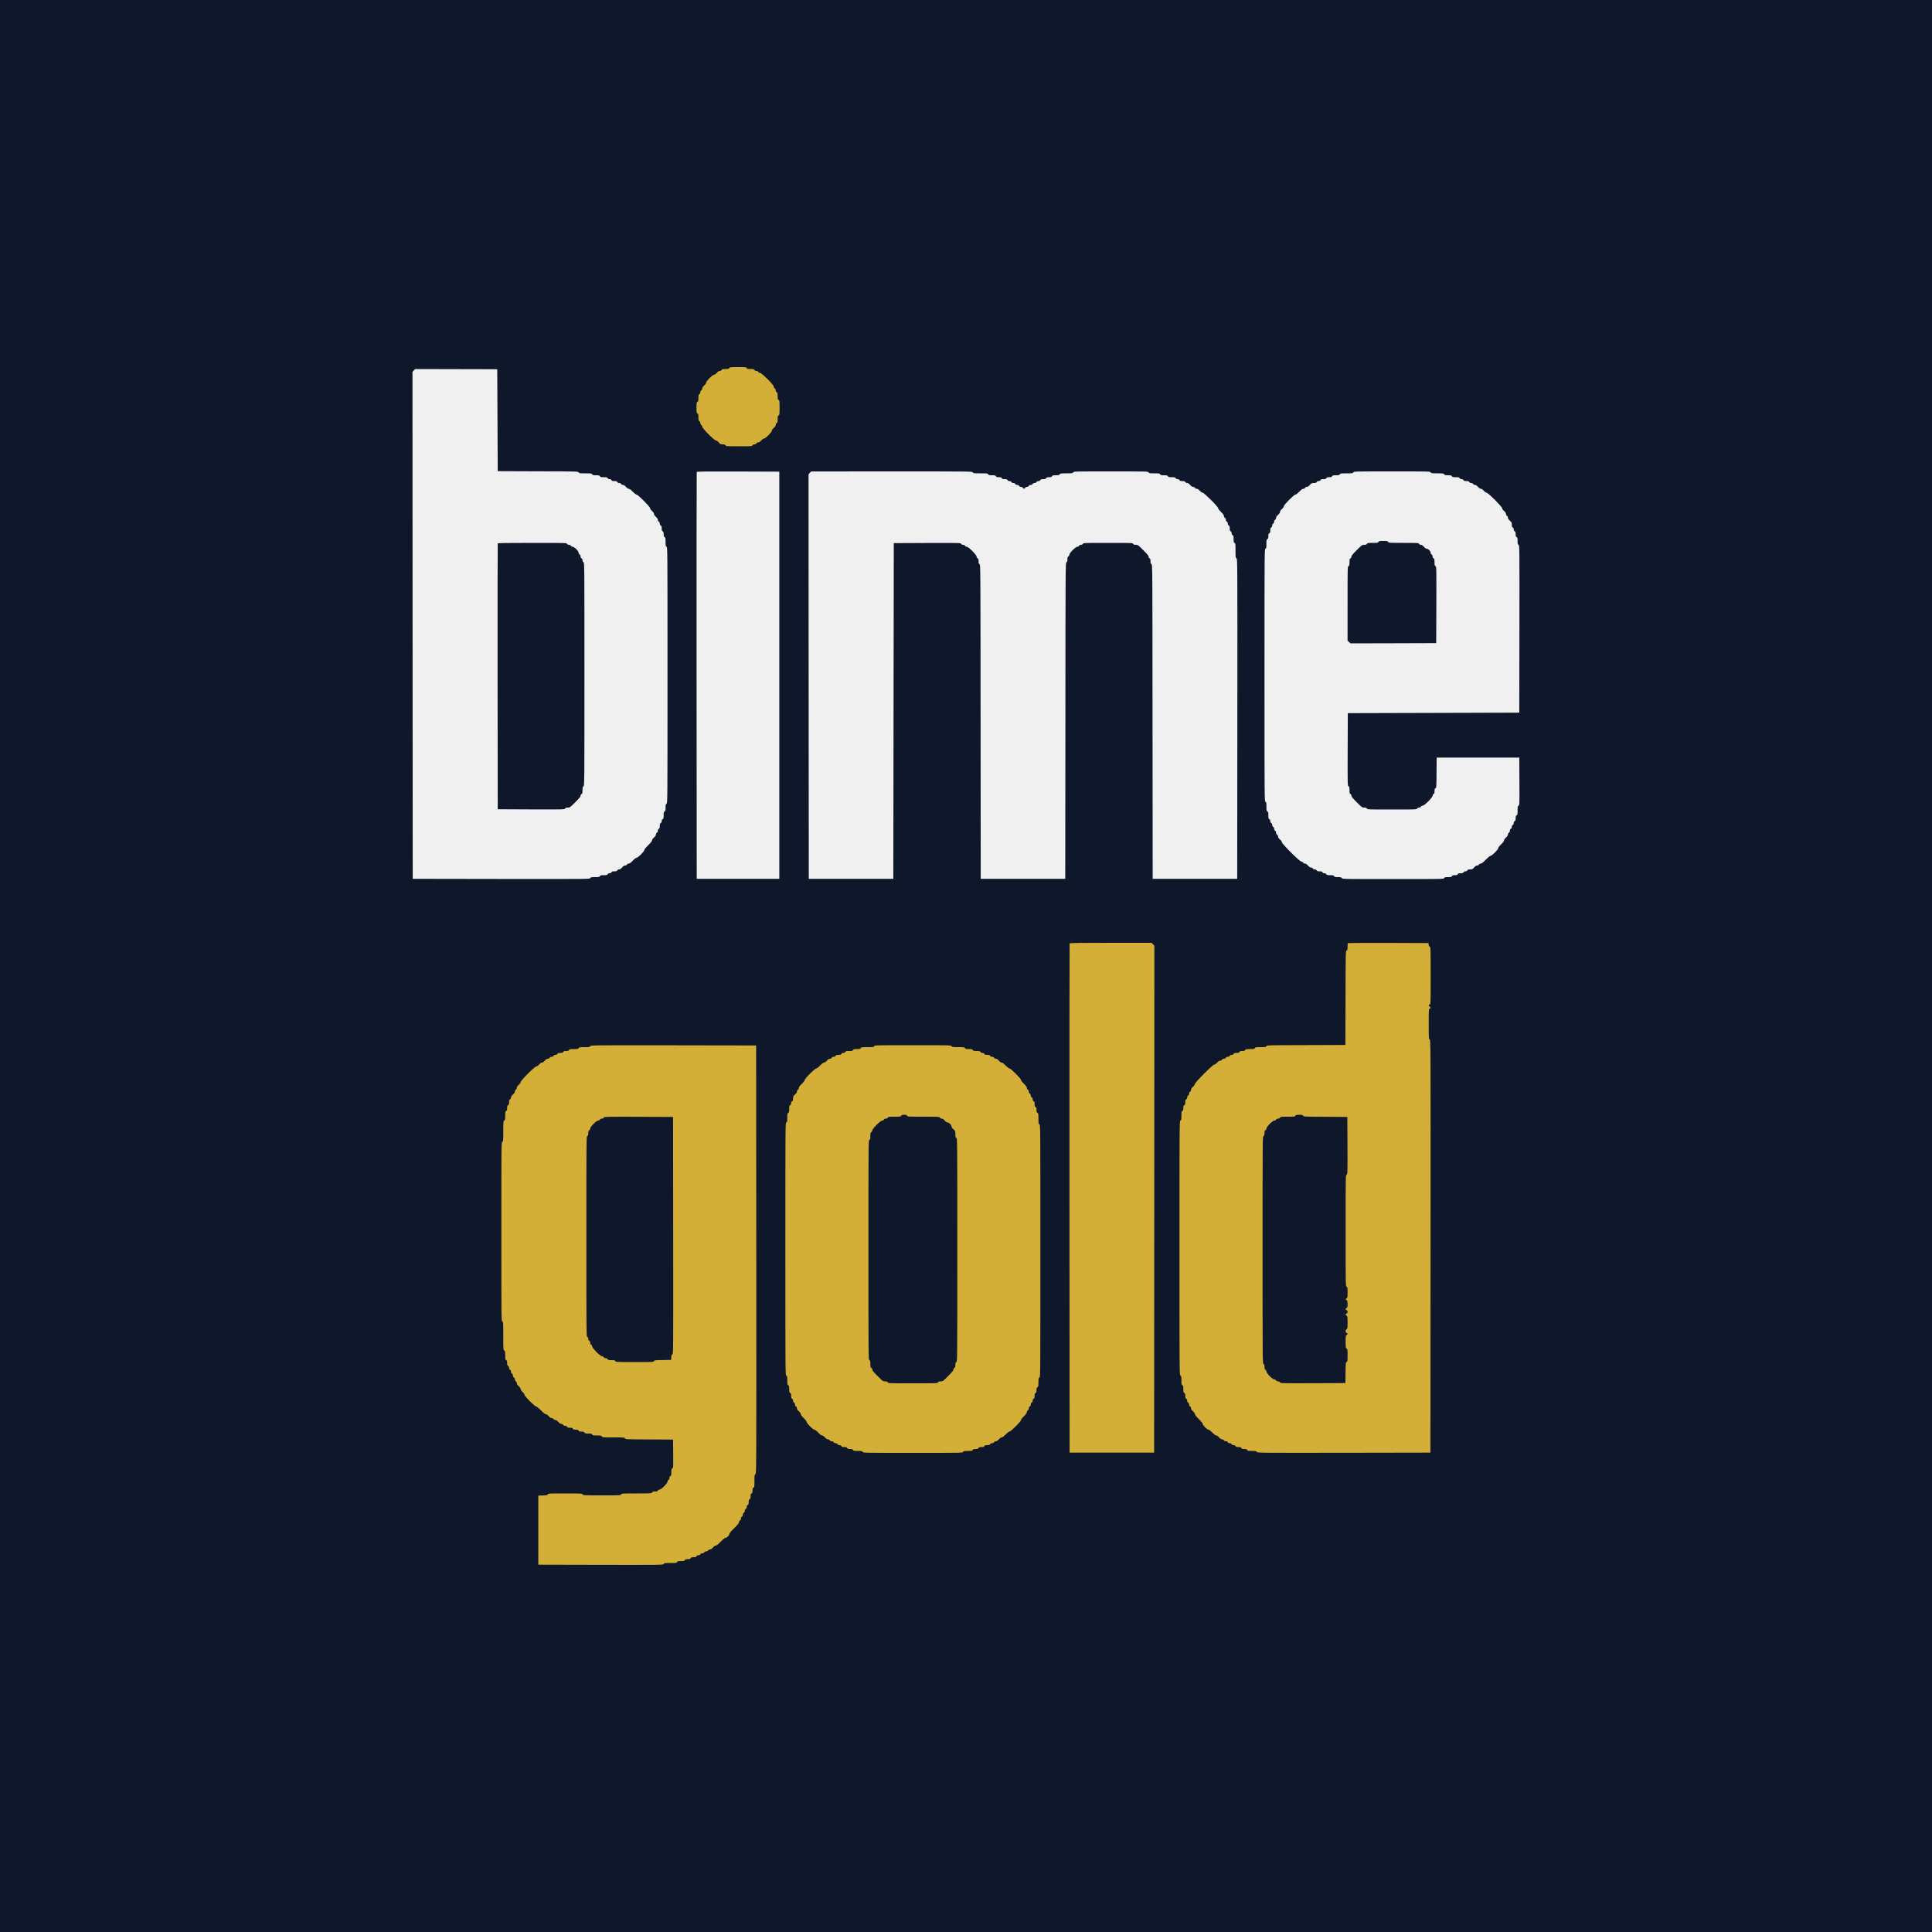
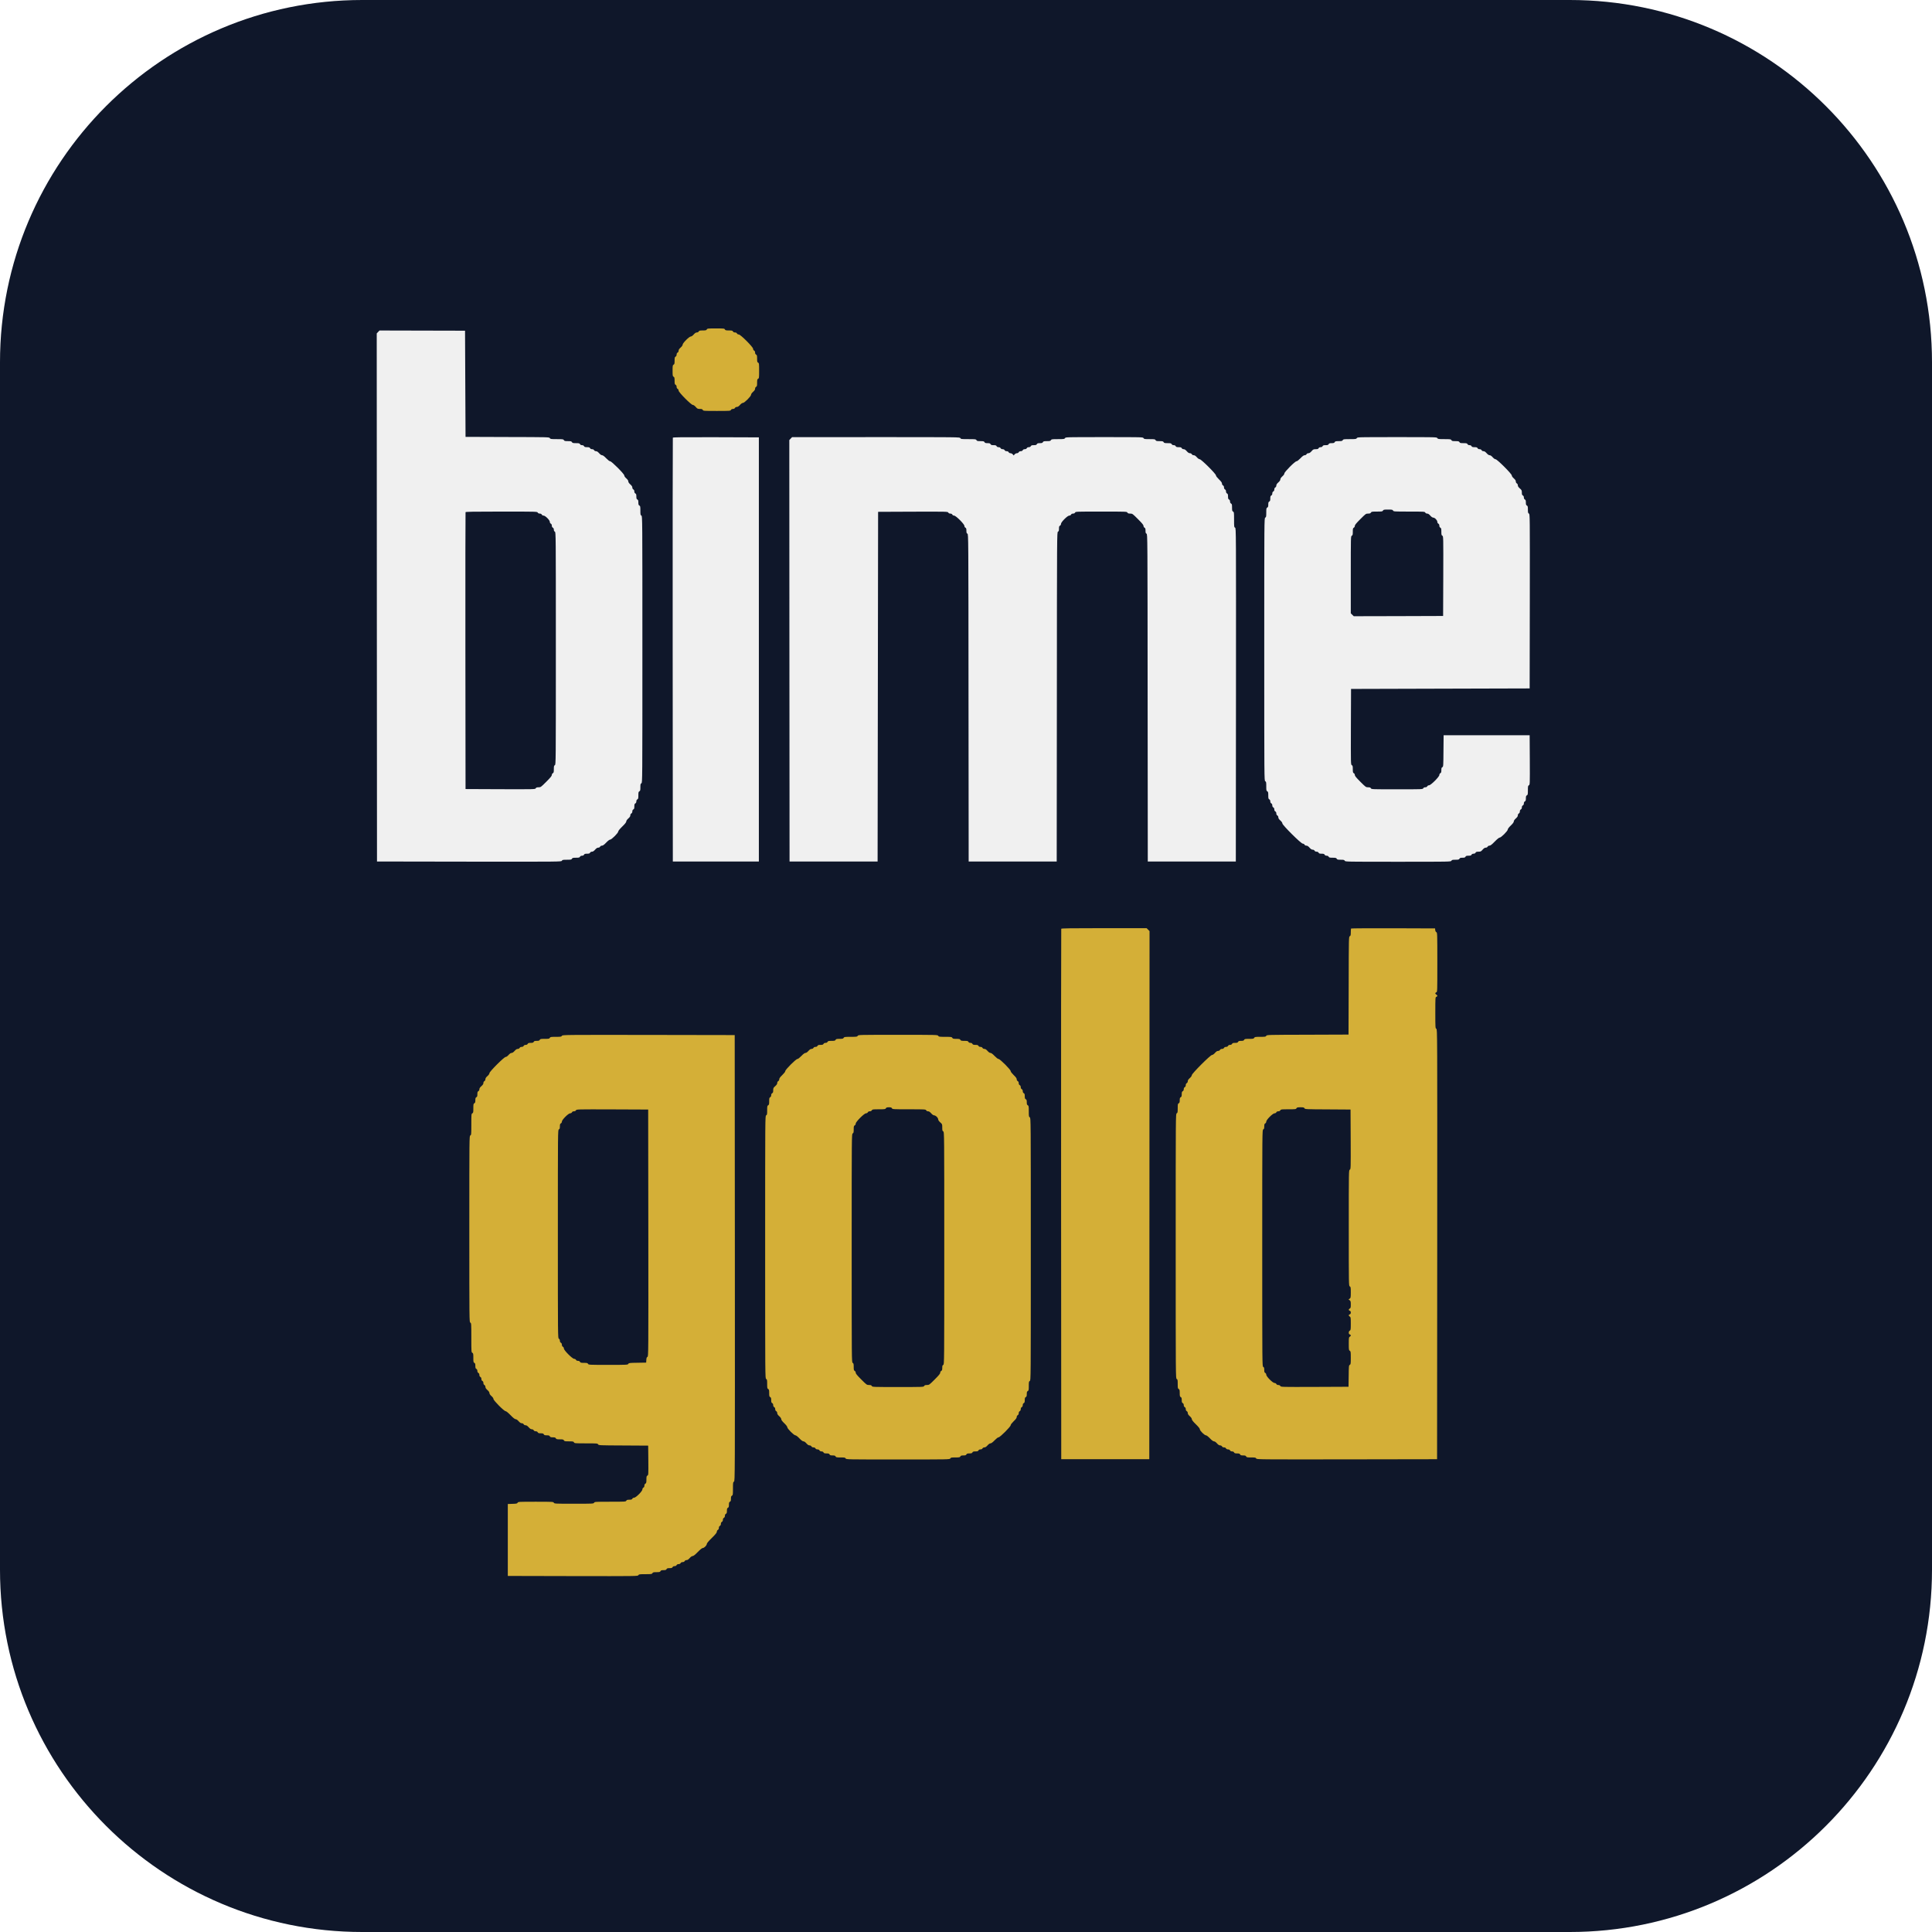
- <svg xmlns="http://www.w3.org/2000/svg" viewBox="0 0 180 180" width="180" height="180" role="img" aria-label="Bime Gold">
-   <rect width="180" height="180" fill="#0F172A" />
-   <g transform="translate(38.43 34.2) scale(0.18)">
+ <svg xmlns="http://www.w3.org/2000/svg" viewBox="0 0 48 48" width="48" height="48" role="img" aria-label="Bime Gold">
+   <rect width="48" height="48" fill="#0F172A" rx="9" />
+   <g transform="translate(9.36 8.16) scale(0.05)">
    <g transform="translate(-2 -3)">
      <g transform="scale(0.25) translate(0,1312) scale(0.1,-0.1)">
        <path fill="#F0F0F0" fill-rule="evenodd" d="M107 12930 l-27 -29 2 -5248 3 -5248 1832 -3 c1824 -2 1832 -2 1843 18 9 18 21 20 100 20 79 0 91 2 100 20 9 17 21 20 80 20 59 0 71 3 80 20 7 13 21 20 40 20 19 0 33 7 40 20 8 16 21 20 60 20 39 0 52 4 60 20 7 12 21 20 38 20 19 0 37 12 62 40 25 28 43 40 62 40 17 0 31 8 38 20 6 12 21 20 36 20 19 0 43 17 84 60 35 37 66 60 79 60 29 0 161 132 161 161 0 13 30 50 80 99 55 53 80 86 80 102 0 14 15 36 40 58 28 25 40 43 40 62 0 17 8 31 20 38 13 7 20 21 20 40 0 19 7 33 20 40 16 8 20 21 20 60 0 39 4 52 20 60 13 7 20 21 20 40 0 19 7 33 20 40 17 9 20 21 20 80 0 59 3 71 20 80 17 9 20 21 20 80 0 59 3 71 20 80 20 11 20 21 20 2660 0 2639 0 2649 -20 2660 -18 9 -20 21 -20 100 0 79 -2 91 -20 100 -16 8 -20 21 -20 60 0 39 -4 52 -20 60 -16 8 -20 21 -20 60 0 39 -4 52 -20 60 -13 7 -20 21 -20 40 0 19 -7 33 -20 40 -12 7 -20 21 -20 38 0 19 -12 37 -40 62 -26 23 -40 44 -40 60 0 16 -14 37 -40 60 -24 21 -40 44 -40 58 0 30 -251 282 -281 282 -13 0 -44 24 -79 60 -38 40 -66 60 -81 60 -15 0 -37 15 -59 40 -25 28 -43 40 -62 40 -17 0 -31 8 -38 20 -7 13 -21 20 -40 20 -19 0 -33 7 -40 20 -8 16 -21 20 -60 20 -39 0 -52 4 -60 20 -7 13 -21 20 -40 20 -19 0 -33 7 -40 20 -9 17 -21 20 -80 20 -59 0 -71 3 -80 20 -9 17 -21 20 -80 20 -59 0 -71 3 -80 20 -10 18 -21 20 -140 20 -119 0 -130 2 -140 20 -10 20 -23 20 -843 22 l-832 3 -5 1055 -5 1055 -850 2 -850 2 -28 -29z m3173 -3590 c7 -13 21 -20 40 -20 19 0 33 -7 40 -20 6 -12 21 -20 36 -20 34 0 124 -90 124 -124 0 -15 8 -30 20 -36 13 -7 20 -21 20 -40 0 -19 7 -33 20 -40 13 -7 20 -21 20 -40 0 -19 7 -33 20 -40 20 -11 20 -21 20 -2320 0 -2299 0 -2309 -20 -2320 -17 -9 -20 -21 -20 -80 0 -59 -3 -71 -20 -80 -12 -6 -20 -21 -20 -36 0 -18 -29 -53 -110 -134 -107 -107 -111 -110 -154 -110 -35 0 -48 -5 -56 -20 -11 -20 -19 -20 -703 -18 l-692 3 -3 2745 c-1 1510 0 2751 3 2758 3 9 156 12 714 12 700 0 710 0 721 -20z M5965 10828 c-3 -7 -4 -1905 -3 -4218 l3 -4205 855 0 855 0 0 4215 0 4215 -853 3 c-677 2 -854 0 -857 -10z M8307 10810 l-27 -29 2 -4188 3 -4188 875 0 875 0 5 3475 5 3475 692 3 c684 2 692 2 703 -18 7 -13 21 -20 40 -20 19 0 33 -7 40 -20 6 -12 21 -20 36 -20 35 0 204 -169 204 -204 0 -15 8 -30 20 -36 16 -8 20 -21 20 -60 0 -39 4 -52 20 -60 20 -11 20 -23 22 -3263 l3 -3252 875 0 875 0 3 3272 c2 3260 2 3272 22 3283 16 8 20 21 20 60 0 39 4 52 20 60 12 6 20 21 20 36 0 35 129 164 164 164 15 0 30 8 36 20 7 13 21 20 40 20 19 0 33 7 40 20 10 20 21 20 520 20 499 0 510 0 520 -20 8 -15 21 -20 56 -20 43 0 47 -3 154 -110 81 -81 110 -116 110 -134 0 -15 8 -30 20 -36 16 -8 20 -21 20 -60 0 -39 4 -52 20 -60 20 -11 20 -23 22 -3263 l3 -3252 875 0 875 0 3 3312 c2 3304 2 3312 -18 3323 -19 10 -20 21 -20 160 0 139 -1 150 -20 160 -17 9 -20 21 -20 80 0 59 -3 71 -20 80 -13 7 -20 21 -20 40 0 19 -7 33 -20 40 -16 8 -20 21 -20 60 0 39 -4 52 -20 60 -13 7 -20 21 -20 40 0 19 -7 33 -20 40 -13 7 -20 21 -20 40 0 19 -7 33 -20 40 -12 6 -20 21 -20 36 0 19 -17 43 -60 84 -36 35 -60 66 -60 79 0 31 -292 321 -322 321 -14 0 -37 16 -58 40 -25 28 -43 40 -62 40 -17 0 -31 8 -38 20 -7 12 -21 20 -38 20 -19 0 -37 12 -62 40 -25 28 -43 40 -62 40 -17 0 -31 8 -38 20 -8 16 -21 20 -60 20 -39 0 -52 4 -60 20 -7 13 -21 20 -40 20 -19 0 -33 7 -40 20 -9 17 -21 20 -80 20 -59 0 -71 3 -80 20 -9 17 -21 20 -80 20 -59 0 -71 3 -80 20 -10 18 -21 20 -120 20 -99 0 -110 2 -120 20 -11 20 -21 20 -780 20 -759 0 -769 0 -780 -20 -10 -18 -21 -20 -140 -20 -119 0 -130 -2 -140 -20 -9 -17 -21 -20 -80 -20 -59 0 -71 -3 -80 -20 -8 -16 -21 -20 -60 -20 -39 0 -52 -4 -60 -20 -8 -16 -21 -20 -60 -20 -39 0 -52 -4 -60 -20 -7 -13 -21 -20 -40 -20 -19 0 -33 -7 -40 -20 -7 -13 -21 -20 -40 -20 -19 0 -33 -7 -40 -20 -7 -13 -21 -20 -40 -20 -19 0 -33 -7 -40 -20 -6 -12 -21 -20 -36 -20 -14 0 -34 -10 -45 -22 l-19 -23 -19 23 c-11 12 -31 22 -45 22 -15 0 -30 8 -36 20 -7 13 -21 20 -40 20 -19 0 -33 7 -40 20 -7 13 -21 20 -40 20 -19 0 -33 7 -40 20 -7 13 -21 20 -40 20 -19 0 -33 7 -40 20 -8 16 -21 20 -60 20 -39 0 -52 4 -60 20 -8 16 -21 20 -60 20 -39 0 -52 4 -60 20 -9 17 -21 20 -80 20 -59 0 -71 3 -80 20 -10 19 -21 20 -160 20 -139 0 -150 1 -160 20 -11 20 -21 20 -1678 20 l-1667 -1 -28 -29z M19560 10820 c-10 -18 -21 -20 -140 -20 -119 0 -130 -2 -140 -20 -9 -17 -21 -20 -80 -20 -59 0 -71 -3 -80 -20 -8 -16 -21 -20 -60 -20 -39 0 -52 -4 -60 -20 -8 -16 -21 -20 -60 -20 -39 0 -52 -4 -60 -20 -7 -13 -21 -20 -40 -20 -19 0 -33 -7 -40 -20 -8 -16 -21 -20 -58 -20 -42 0 -51 -4 -82 -40 -25 -28 -43 -40 -62 -40 -17 0 -31 -8 -38 -20 -6 -12 -21 -20 -36 -20 -19 0 -43 -17 -84 -60 -35 -36 -66 -60 -79 -60 -30 0 -241 -212 -241 -242 0 -14 -16 -37 -40 -58 -26 -23 -40 -44 -40 -60 0 -16 -14 -37 -40 -60 -28 -25 -40 -43 -40 -62 0 -17 -8 -31 -20 -38 -13 -7 -20 -21 -20 -40 0 -19 -7 -33 -20 -40 -13 -7 -20 -21 -20 -40 0 -19 -7 -33 -20 -40 -16 -8 -20 -21 -20 -60 0 -39 -4 -52 -20 -60 -16 -8 -20 -21 -20 -60 0 -39 -4 -52 -20 -60 -18 -9 -20 -21 -20 -100 0 -79 -2 -91 -20 -100 -20 -11 -20 -21 -20 -2620 0 -2599 0 -2609 20 -2620 18 -9 20 -21 20 -100 0 -79 2 -91 20 -100 17 -9 20 -21 20 -80 0 -59 3 -71 20 -80 13 -7 20 -21 20 -40 0 -19 7 -33 20 -40 13 -7 20 -21 20 -40 0 -19 7 -33 20 -40 13 -7 20 -21 20 -40 0 -19 7 -33 20 -40 13 -7 20 -21 20 -40 0 -19 7 -33 20 -40 12 -7 20 -21 20 -38 0 -19 12 -37 40 -62 24 -21 40 -44 40 -58 0 -33 371 -402 405 -402 14 0 29 -8 35 -20 7 -12 21 -20 38 -20 19 0 37 -12 62 -40 25 -28 43 -40 62 -40 17 0 31 -8 38 -20 7 -13 21 -20 40 -20 19 0 33 -7 40 -20 8 -16 21 -20 60 -20 39 0 52 -4 60 -20 7 -13 21 -20 40 -20 19 0 33 -7 40 -20 9 -17 21 -20 80 -20 59 0 71 -3 80 -20 9 -17 21 -20 80 -20 59 0 71 -3 80 -20 11 -20 21 -20 1060 -20 1039 0 1049 0 1060 20 9 17 21 20 80 20 59 0 71 3 80 20 8 16 21 20 60 20 39 0 52 4 60 20 8 16 21 20 60 20 39 0 52 4 60 20 7 13 21 20 40 20 19 0 33 7 40 20 8 16 21 20 58 20 42 0 51 4 82 40 25 28 43 40 62 40 17 0 31 8 38 20 6 12 21 20 36 20 19 0 47 21 104 80 49 50 86 80 99 80 29 0 161 132 161 161 0 13 23 44 60 79 40 38 60 66 60 81 0 15 15 37 40 59 28 25 40 43 40 62 0 17 8 31 20 38 13 7 20 21 20 40 0 19 7 33 20 40 13 7 20 21 20 40 0 19 7 33 20 40 13 7 20 21 20 40 0 19 7 33 20 40 16 8 20 21 20 60 0 39 4 52 20 60 18 9 20 21 20 100 0 79 2 91 20 100 20 11 20 19 18 503 l-3 492 -855 0 -855 0 -3 -312 c-2 -300 -3 -313 -22 -323 -16 -8 -20 -21 -20 -60 0 -39 -4 -52 -20 -60 -12 -6 -20 -21 -20 -36 0 -35 -169 -204 -204 -204 -15 0 -30 -8 -36 -20 -7 -13 -21 -20 -40 -20 -19 0 -33 -7 -40 -20 -10 -20 -21 -20 -520 -20 -499 0 -510 0 -520 20 -8 15 -21 20 -56 20 -43 0 -47 3 -154 110 -81 81 -110 116 -110 134 0 15 -8 30 -20 36 -17 9 -20 21 -20 80 0 59 -3 71 -20 80 -20 11 -20 19 -18 763 l3 752 1775 5 1775 5 3 1732 c2 1724 2 1732 -18 1743 -17 9 -20 21 -20 80 0 59 -3 71 -20 80 -16 8 -20 21 -20 60 0 39 -4 52 -20 60 -13 7 -20 21 -20 40 0 19 -7 33 -20 40 -16 8 -20 21 -20 58 0 42 -4 51 -40 82 -28 25 -40 43 -40 62 0 17 -8 31 -20 38 -12 7 -20 21 -20 38 0 19 -12 37 -40 62 -24 21 -40 44 -40 58 0 31 -291 322 -322 322 -14 0 -37 16 -58 40 -23 26 -44 40 -60 40 -16 0 -37 14 -60 40 -25 28 -43 40 -62 40 -17 0 -31 8 -38 20 -7 13 -21 20 -40 20 -19 0 -33 7 -40 20 -8 16 -21 20 -60 20 -39 0 -52 4 -60 20 -7 13 -21 20 -40 20 -19 0 -33 7 -40 20 -9 17 -21 20 -80 20 -59 0 -71 3 -80 20 -9 17 -21 20 -80 20 -59 0 -71 3 -80 20 -10 18 -21 20 -140 20 -119 0 -130 2 -140 20 -11 20 -21 20 -800 20 -779 0 -789 0 -800 -20z m720 -1440 c10 -19 21 -20 320 -20 299 0 310 -1 320 -20 7 -12 21 -20 38 -20 19 0 37 -12 62 -40 22 -25 44 -40 58 -40 32 0 82 -52 82 -84 0 -15 8 -30 20 -36 13 -7 20 -21 20 -40 0 -19 7 -33 20 -40 17 -9 20 -21 20 -80 0 -59 3 -71 20 -80 20 -11 20 -19 18 -803 l-3 -792 -888 -3 -888 -2 -30 29 -29 29 0 766 c0 755 0 765 20 776 17 9 20 21 20 80 0 59 3 71 20 80 12 6 20 21 20 36 0 18 29 53 110 134 107 107 111 110 154 110 35 0 48 5 56 20 10 18 21 20 120 20 99 0 110 2 120 20 9 18 21 20 100 20 79 0 91 -2 100 -20z" />
      </g>
      <g transform="scale(0.25) translate(0,1312) scale(0.1,-0.1)">
        <path fill="#D4AF37" fill-rule="evenodd" d="M6640 12980 c-9 -17 -21 -20 -80 -20 -59 0 -71 -3 -80 -20 -7 -12 -21 -20 -38 -20 -19 0 -37 -12 -62 -40 -21 -24 -44 -40 -58 -40 -31 0 -162 -131 -162 -162 0 -14 -16 -37 -40 -58 -28 -25 -40 -43 -40 -62 0 -17 -8 -31 -20 -38 -13 -7 -20 -21 -20 -40 0 -19 -7 -33 -20 -40 -17 -9 -20 -21 -20 -80 0 -59 -3 -71 -20 -80 -18 -10 -20 -21 -20 -120 0 -99 2 -110 20 -120 17 -9 20 -21 20 -80 0 -59 3 -71 20 -80 13 -7 20 -21 20 -40 0 -19 7 -33 20 -40 12 -6 20 -21 20 -36 0 -33 249 -284 282 -284 14 0 37 -16 58 -40 31 -36 40 -40 82 -40 37 0 50 -4 58 -20 10 -19 21 -20 280 -20 259 0 270 1 280 20 7 13 21 20 40 20 19 0 33 7 40 20 7 12 21 20 38 20 19 0 37 12 62 40 21 24 44 40 58 40 31 0 162 131 162 162 0 14 16 37 40 58 28 25 40 43 40 62 0 17 8 31 20 38 17 9 20 21 20 80 0 59 3 71 20 80 19 10 20 21 20 160 0 139 -1 150 -20 160 -17 9 -20 21 -20 80 0 59 -3 71 -20 80 -13 7 -20 21 -20 40 0 19 -7 33 -20 40 -12 6 -20 21 -20 36 0 35 -249 284 -284 284 -15 0 -30 8 -36 20 -7 13 -21 20 -40 20 -19 0 -33 7 -40 20 -9 17 -21 20 -80 20 -59 0 -71 3 -80 20 -10 19 -21 20 -180 20 -159 0 -170 -1 -180 -20z" />
      </g>
    </g>
    <g transform="translate(-564 294)">
      <g transform="scale(0.25) translate(0,1312) scale(0.1,-0.1)">
        <path fill="#D4AF37" fill-rule="evenodd" d="M36165 12948 c-3 -7 -4 -2382 -3 -5278 l3 -5265 875 0 875 0 3 5248 2 5249 -29 29 -29 29 -847 0 c-667 0 -847 -3 -850 -12z M41927 12953 c-4 -3 -7 -37 -7 -74 0 -58 -3 -70 -20 -79 -20 -11 -20 -23 -22 -983 l-3 -972 -812 -3 c-800 -2 -813 -2 -823 -22 -10 -18 -21 -20 -120 -20 -99 0 -110 -2 -120 -20 -9 -18 -21 -20 -100 -20 -79 0 -91 -2 -100 -20 -8 -16 -21 -20 -60 -20 -39 0 -52 -4 -60 -20 -8 -16 -21 -20 -60 -20 -39 0 -52 -4 -60 -20 -7 -13 -21 -20 -40 -20 -19 0 -33 -7 -40 -20 -7 -13 -21 -20 -40 -20 -19 0 -33 -7 -40 -20 -7 -13 -21 -20 -40 -20 -19 0 -33 -7 -40 -20 -7 -12 -21 -20 -38 -20 -19 0 -37 -12 -62 -40 -21 -24 -44 -40 -58 -40 -32 0 -402 -370 -402 -402 0 -14 -16 -37 -40 -58 -28 -25 -40 -43 -40 -62 0 -17 -8 -31 -20 -38 -13 -7 -20 -21 -20 -40 0 -19 -7 -33 -20 -40 -13 -7 -20 -21 -20 -40 0 -19 -7 -33 -20 -40 -16 -8 -20 -21 -20 -60 0 -39 -4 -52 -20 -60 -16 -8 -20 -21 -20 -60 0 -39 -4 -52 -20 -60 -18 -9 -20 -21 -20 -100 0 -79 -2 -91 -20 -100 -20 -11 -20 -21 -20 -2640 0 -2619 0 -2629 20 -2640 18 -9 20 -21 20 -100 0 -79 2 -91 20 -100 17 -9 20 -21 20 -80 0 -59 3 -71 20 -80 16 -8 20 -21 20 -60 0 -39 4 -52 20 -60 13 -7 20 -21 20 -40 0 -19 7 -33 20 -40 13 -7 20 -21 20 -40 0 -19 7 -33 20 -40 12 -7 20 -21 20 -38 0 -19 12 -37 40 -62 25 -22 40 -44 40 -58 0 -16 25 -49 80 -102 51 -49 80 -86 80 -100 0 -28 92 -120 121 -120 13 0 43 -23 79 -60 38 -40 66 -60 81 -60 15 0 37 -15 59 -40 25 -28 43 -40 62 -40 17 0 31 -8 38 -20 7 -13 21 -20 40 -20 19 0 33 -7 40 -20 7 -13 21 -20 40 -20 19 0 33 -7 40 -20 7 -13 21 -20 40 -20 19 0 33 -7 40 -20 8 -16 21 -20 60 -20 39 0 52 -4 60 -20 8 -16 21 -20 60 -20 39 0 52 -4 60 -20 9 -18 21 -20 100 -20 79 0 91 -2 100 -20 11 -20 19 -20 1803 -18 l1792 3 3 4272 c2 4264 2 4272 -18 4283 -19 10 -20 21 -20 320 0 300 1 309 20 315 11 3 20 13 20 20 0 8 -9 19 -20 25 -11 6 -20 17 -20 25 0 7 9 17 20 20 20 6 20 15 20 595 0 573 -1 590 -19 600 -12 6 -21 23 -23 43 l-3 32 -831 3 c-457 1 -834 -1 -837 -5z m-927 -3573 c10 -19 23 -20 463 -22 l452 -3 3 -592 c2 -584 2 -592 -18 -603 -20 -11 -20 -19 -20 -1160 0 -1139 0 -1149 20 -1160 18 -10 20 -21 20 -119 0 -101 -2 -110 -22 -125 l-23 -16 23 -16 c19 -14 22 -25 22 -85 0 -58 -3 -70 -20 -79 -11 -6 -20 -17 -20 -25 0 -7 9 -17 20 -20 14 -4 20 -15 20 -35 0 -20 -6 -31 -20 -35 -11 -3 -20 -13 -20 -20 0 -8 9 -19 20 -25 18 -10 20 -21 20 -140 0 -119 -2 -130 -20 -140 -13 -7 -20 -21 -20 -40 0 -20 6 -31 20 -35 11 -3 20 -13 20 -20 0 -8 -9 -19 -20 -25 -18 -10 -20 -21 -20 -140 0 -119 2 -130 20 -140 18 -10 20 -21 20 -140 0 -119 -2 -130 -20 -140 -18 -10 -20 -23 -22 -223 l-3 -212 -672 -3 c-664 -2 -672 -2 -683 18 -7 13 -21 20 -40 20 -19 0 -33 7 -40 20 -6 12 -21 20 -36 20 -35 0 -164 129 -164 164 0 15 -8 30 -20 36 -16 8 -20 21 -20 60 0 39 -4 52 -20 60 -20 11 -20 21 -20 2360 0 2339 0 2349 20 2360 16 8 20 21 20 60 0 39 4 52 20 60 12 6 20 21 20 36 0 35 129 164 164 164 15 0 30 8 36 20 7 13 21 20 40 20 19 0 33 7 40 20 10 19 21 20 160 20 139 0 150 1 160 20 9 17 21 20 80 20 59 0 71 -3 80 -20z M26240 10820 c-10 -18 -21 -20 -120 -20 -99 0 -110 -2 -120 -20 -9 -18 -21 -20 -100 -20 -79 0 -91 -2 -100 -20 -8 -16 -21 -20 -60 -20 -39 0 -52 -4 -60 -20 -8 -16 -21 -20 -60 -20 -39 0 -52 -4 -60 -20 -7 -13 -21 -20 -40 -20 -19 0 -33 -7 -40 -20 -7 -13 -21 -20 -40 -20 -19 0 -33 -7 -40 -20 -7 -12 -21 -20 -38 -20 -19 0 -37 -12 -62 -40 -23 -26 -44 -40 -60 -40 -16 0 -37 -14 -60 -40 -21 -24 -44 -40 -58 -40 -31 0 -322 -291 -322 -322 0 -14 -16 -37 -40 -58 -28 -25 -40 -43 -40 -62 0 -17 -8 -31 -20 -38 -12 -7 -20 -21 -20 -38 0 -19 -12 -37 -40 -62 -28 -25 -40 -43 -40 -62 0 -17 -8 -31 -20 -38 -16 -8 -20 -21 -20 -60 0 -39 -4 -52 -20 -60 -16 -8 -20 -21 -20 -60 0 -39 -4 -52 -20 -60 -18 -9 -20 -21 -20 -100 0 -79 -2 -91 -20 -100 -19 -10 -20 -21 -20 -220 0 -199 -1 -210 -20 -220 -20 -11 -20 -21 -20 -1860 0 -1839 0 -1849 20 -1860 19 -10 20 -21 20 -300 0 -279 1 -290 20 -300 18 -9 20 -21 20 -100 0 -79 2 -91 20 -100 16 -8 20 -21 20 -60 0 -39 4 -52 20 -60 13 -7 20 -21 20 -40 0 -19 7 -33 20 -40 13 -7 20 -21 20 -40 0 -19 7 -33 20 -40 13 -7 20 -21 20 -40 0 -19 7 -33 20 -40 13 -7 20 -21 20 -40 0 -19 7 -33 20 -40 12 -7 20 -21 20 -38 0 -19 12 -37 40 -62 26 -23 40 -44 40 -60 0 -16 14 -37 40 -60 24 -21 40 -44 40 -58 0 -30 211 -242 241 -242 13 0 50 -30 99 -80 53 -55 86 -80 102 -80 14 0 36 -15 58 -40 25 -28 43 -40 62 -40 17 0 31 -8 38 -20 7 -12 21 -20 38 -20 19 0 37 -12 62 -40 25 -28 43 -40 62 -40 17 0 31 -8 38 -20 7 -13 21 -20 40 -20 19 0 33 -7 40 -20 8 -16 21 -20 60 -20 39 0 52 -4 60 -20 8 -16 21 -20 60 -20 39 0 52 -4 60 -20 8 -16 21 -20 60 -20 39 0 52 -4 60 -20 9 -17 21 -20 80 -20 59 0 71 -3 80 -20 9 -18 21 -20 100 -20 79 0 91 -2 100 -20 10 -19 21 -20 240 -20 219 0 230 -1 240 -20 10 -19 23 -20 503 -22 l492 -3 3 -292 c2 -284 2 -292 -18 -303 -17 -9 -20 -21 -20 -80 0 -59 -3 -71 -20 -80 -13 -7 -20 -21 -20 -40 0 -19 -7 -33 -20 -40 -12 -6 -20 -21 -20 -36 0 -35 -129 -164 -164 -164 -15 0 -30 -8 -36 -20 -8 -16 -21 -20 -60 -20 -39 0 -52 -4 -60 -20 -10 -19 -21 -20 -320 -20 -299 0 -310 -1 -320 -20 -10 -19 -21 -20 -400 -20 -379 0 -390 1 -400 20 -10 19 -21 20 -360 20 -337 0 -350 -1 -360 -20 -9 -17 -23 -20 -103 -22 l-92 -3 0 -715 0 -715 1292 -3 c1284 -2 1292 -2 1303 18 10 18 21 20 140 20 119 0 130 2 140 20 9 17 21 20 80 20 59 0 71 3 80 20 8 16 21 20 60 20 39 0 52 4 60 20 8 16 21 20 60 20 39 0 52 4 60 20 7 13 21 20 40 20 19 0 33 7 40 20 7 13 21 20 40 20 19 0 33 7 40 20 7 13 21 20 40 20 19 0 33 7 40 20 7 12 21 20 38 20 19 0 37 12 62 40 22 25 44 40 58 40 16 0 49 25 102 80 50 51 86 80 100 80 28 0 80 52 80 80 0 14 35 56 100 120 74 73 100 105 100 124 0 15 8 30 20 36 13 7 20 21 20 40 0 19 7 33 20 40 13 7 20 21 20 40 0 19 7 33 20 40 13 7 20 21 20 40 0 19 7 33 20 40 13 7 20 21 20 40 0 19 7 33 20 40 16 8 20 21 20 60 0 39 4 52 20 60 16 8 20 21 20 60 0 39 4 52 20 60 16 8 20 21 20 60 0 39 4 52 20 60 18 10 20 21 20 140 0 119 2 130 20 140 20 11 20 19 18 4443 l-3 4432 -1712 3 c-1704 2 -1712 2 -1723 -18z m1718 -3917 c2 -2422 2 -2452 -17 -2463 -15 -8 -21 -23 -23 -63 l-3 -52 -172 -3 c-160 -2 -173 -4 -183 -22 -10 -19 -22 -20 -400 -20 -379 0 -390 1 -400 20 -9 17 -21 20 -80 20 -59 0 -71 3 -80 20 -7 13 -21 20 -40 20 -19 0 -33 7 -40 20 -6 12 -21 20 -36 20 -35 0 -204 169 -204 204 0 15 -8 30 -20 36 -13 7 -20 21 -20 40 0 19 -7 33 -20 40 -13 7 -20 21 -20 40 0 19 -7 33 -20 40 -20 11 -20 21 -20 2080 0 2059 0 2069 20 2080 16 8 20 21 20 60 0 39 4 52 20 60 12 6 20 21 20 36 0 35 129 164 164 164 15 0 30 8 36 20 7 13 21 20 40 20 19 0 33 7 40 20 11 20 19 20 723 18 l712 -3 3 -2452z M32120 10820 c-10 -18 -21 -20 -140 -20 -119 0 -130 -2 -140 -20 -9 -17 -21 -20 -80 -20 -59 0 -71 -3 -80 -20 -9 -17 -21 -20 -80 -20 -59 0 -71 -3 -80 -20 -7 -13 -21 -20 -40 -20 -19 0 -33 -7 -40 -20 -8 -16 -21 -20 -60 -20 -39 0 -52 -4 -60 -20 -7 -13 -21 -20 -40 -20 -19 0 -33 -7 -40 -20 -7 -12 -21 -20 -38 -20 -19 0 -37 -12 -62 -40 -22 -25 -44 -40 -59 -40 -15 0 -43 -20 -81 -60 -35 -36 -66 -60 -79 -60 -29 0 -241 -212 -241 -241 0 -13 -24 -44 -60 -79 -43 -41 -60 -65 -60 -84 0 -15 -8 -30 -20 -36 -12 -7 -20 -21 -20 -38 0 -19 -12 -37 -40 -62 -36 -31 -40 -40 -40 -82 0 -37 -4 -50 -20 -58 -13 -7 -20 -21 -20 -40 0 -19 -7 -33 -20 -40 -17 -9 -20 -21 -20 -80 0 -59 -3 -71 -20 -80 -18 -9 -20 -21 -20 -100 0 -79 -2 -91 -20 -100 -20 -11 -20 -21 -20 -2620 0 -2599 0 -2609 20 -2620 18 -9 20 -21 20 -100 0 -79 2 -91 20 -100 17 -9 20 -21 20 -80 0 -59 3 -71 20 -80 16 -8 20 -21 20 -60 0 -39 4 -52 20 -60 13 -7 20 -21 20 -40 0 -19 7 -33 20 -40 13 -7 20 -21 20 -40 0 -19 7 -33 20 -40 12 -7 20 -21 20 -38 0 -19 12 -37 40 -62 25 -22 40 -44 40 -59 0 -15 20 -43 60 -81 37 -35 60 -66 60 -79 0 -29 132 -161 161 -161 13 0 44 -23 79 -60 38 -40 66 -60 81 -60 15 0 37 -15 59 -40 25 -28 43 -40 62 -40 17 0 31 -8 38 -20 7 -13 21 -20 40 -20 19 0 33 -7 40 -20 7 -13 21 -20 40 -20 19 0 33 -7 40 -20 7 -13 21 -20 40 -20 19 0 33 -7 40 -20 8 -16 21 -20 60 -20 39 0 52 -4 60 -20 8 -16 21 -20 60 -20 39 0 52 -4 60 -20 9 -18 21 -20 100 -20 79 0 91 -2 100 -20 11 -20 21 -20 1040 -20 1019 0 1029 0 1040 20 9 18 21 20 100 20 79 0 91 2 100 20 8 16 21 20 60 20 39 0 52 4 60 20 8 16 21 20 60 20 39 0 52 4 60 20 8 16 21 20 60 20 39 0 52 4 60 20 7 13 21 20 40 20 19 0 33 7 40 20 7 12 21 20 38 20 19 0 37 12 62 40 22 25 44 40 59 40 15 0 43 20 81 60 35 36 66 60 79 60 29 0 241 212 241 241 0 13 24 44 60 79 43 41 60 65 60 84 0 15 8 30 20 36 13 7 20 21 20 40 0 19 7 33 20 40 13 7 20 21 20 40 0 19 7 33 20 40 13 7 20 21 20 40 0 19 7 33 20 40 16 8 20 21 20 60 0 39 4 52 20 60 16 8 20 21 20 60 0 39 4 52 20 60 18 9 20 21 20 100 0 79 2 91 20 100 20 11 20 21 20 2620 0 2599 0 2609 -20 2620 -18 10 -20 21 -20 120 0 99 -2 110 -20 120 -16 8 -20 21 -20 60 0 39 -4 52 -20 60 -16 8 -20 21 -20 60 0 39 -4 52 -20 60 -13 7 -20 21 -20 40 0 19 -7 33 -20 40 -13 7 -20 21 -20 40 0 19 -7 33 -20 40 -13 7 -20 21 -20 40 0 19 -7 33 -20 40 -12 6 -20 21 -20 36 0 19 -17 43 -60 84 -36 35 -60 66 -60 79 0 29 -212 241 -241 241 -13 0 -44 24 -79 60 -38 40 -66 60 -81 60 -15 0 -37 15 -59 40 -25 28 -43 40 -62 40 -17 0 -31 8 -38 20 -7 13 -21 20 -40 20 -19 0 -33 7 -40 20 -8 16 -21 20 -60 20 -39 0 -52 4 -60 20 -7 13 -21 20 -40 20 -19 0 -33 7 -40 20 -9 17 -21 20 -80 20 -59 0 -71 3 -80 20 -9 17 -21 20 -80 20 -59 0 -71 3 -80 20 -10 18 -21 20 -140 20 -119 0 -130 2 -140 20 -11 20 -21 20 -800 20 -779 0 -789 0 -800 -20z m680 -1440 c10 -19 21 -20 340 -20 319 0 330 -1 340 -20 7 -12 21 -20 38 -20 19 0 37 -12 62 -40 22 -25 44 -40 58 -40 13 0 37 -13 53 -29 16 -16 29 -40 29 -53 0 -14 15 -36 40 -58 39 -34 40 -36 40 -102 0 -57 3 -69 20 -78 20 -11 20 -21 20 -2320 0 -2299 0 -2309 -20 -2320 -16 -8 -20 -21 -20 -60 0 -39 -4 -52 -20 -60 -12 -6 -20 -21 -20 -36 0 -18 -29 -53 -110 -134 -107 -107 -111 -110 -154 -110 -35 0 -48 -5 -56 -20 -10 -20 -21 -20 -520 -20 -499 0 -510 0 -520 20 -8 15 -21 20 -56 20 -43 0 -47 3 -154 110 -81 81 -110 116 -110 134 0 15 -8 30 -20 36 -17 9 -20 21 -20 80 0 59 -3 71 -20 80 -20 11 -20 21 -20 2280 0 2259 0 2269 20 2280 17 9 20 21 20 80 0 59 3 71 20 80 12 6 20 21 20 36 0 35 169 204 204 204 15 0 30 8 36 20 7 13 21 20 40 20 19 0 33 7 40 20 10 18 21 20 140 20 119 0 130 2 140 20 8 16 21 20 60 20 39 0 52 -4 60 -20z" />
      </g>
    </g>
  </g>
</svg>
